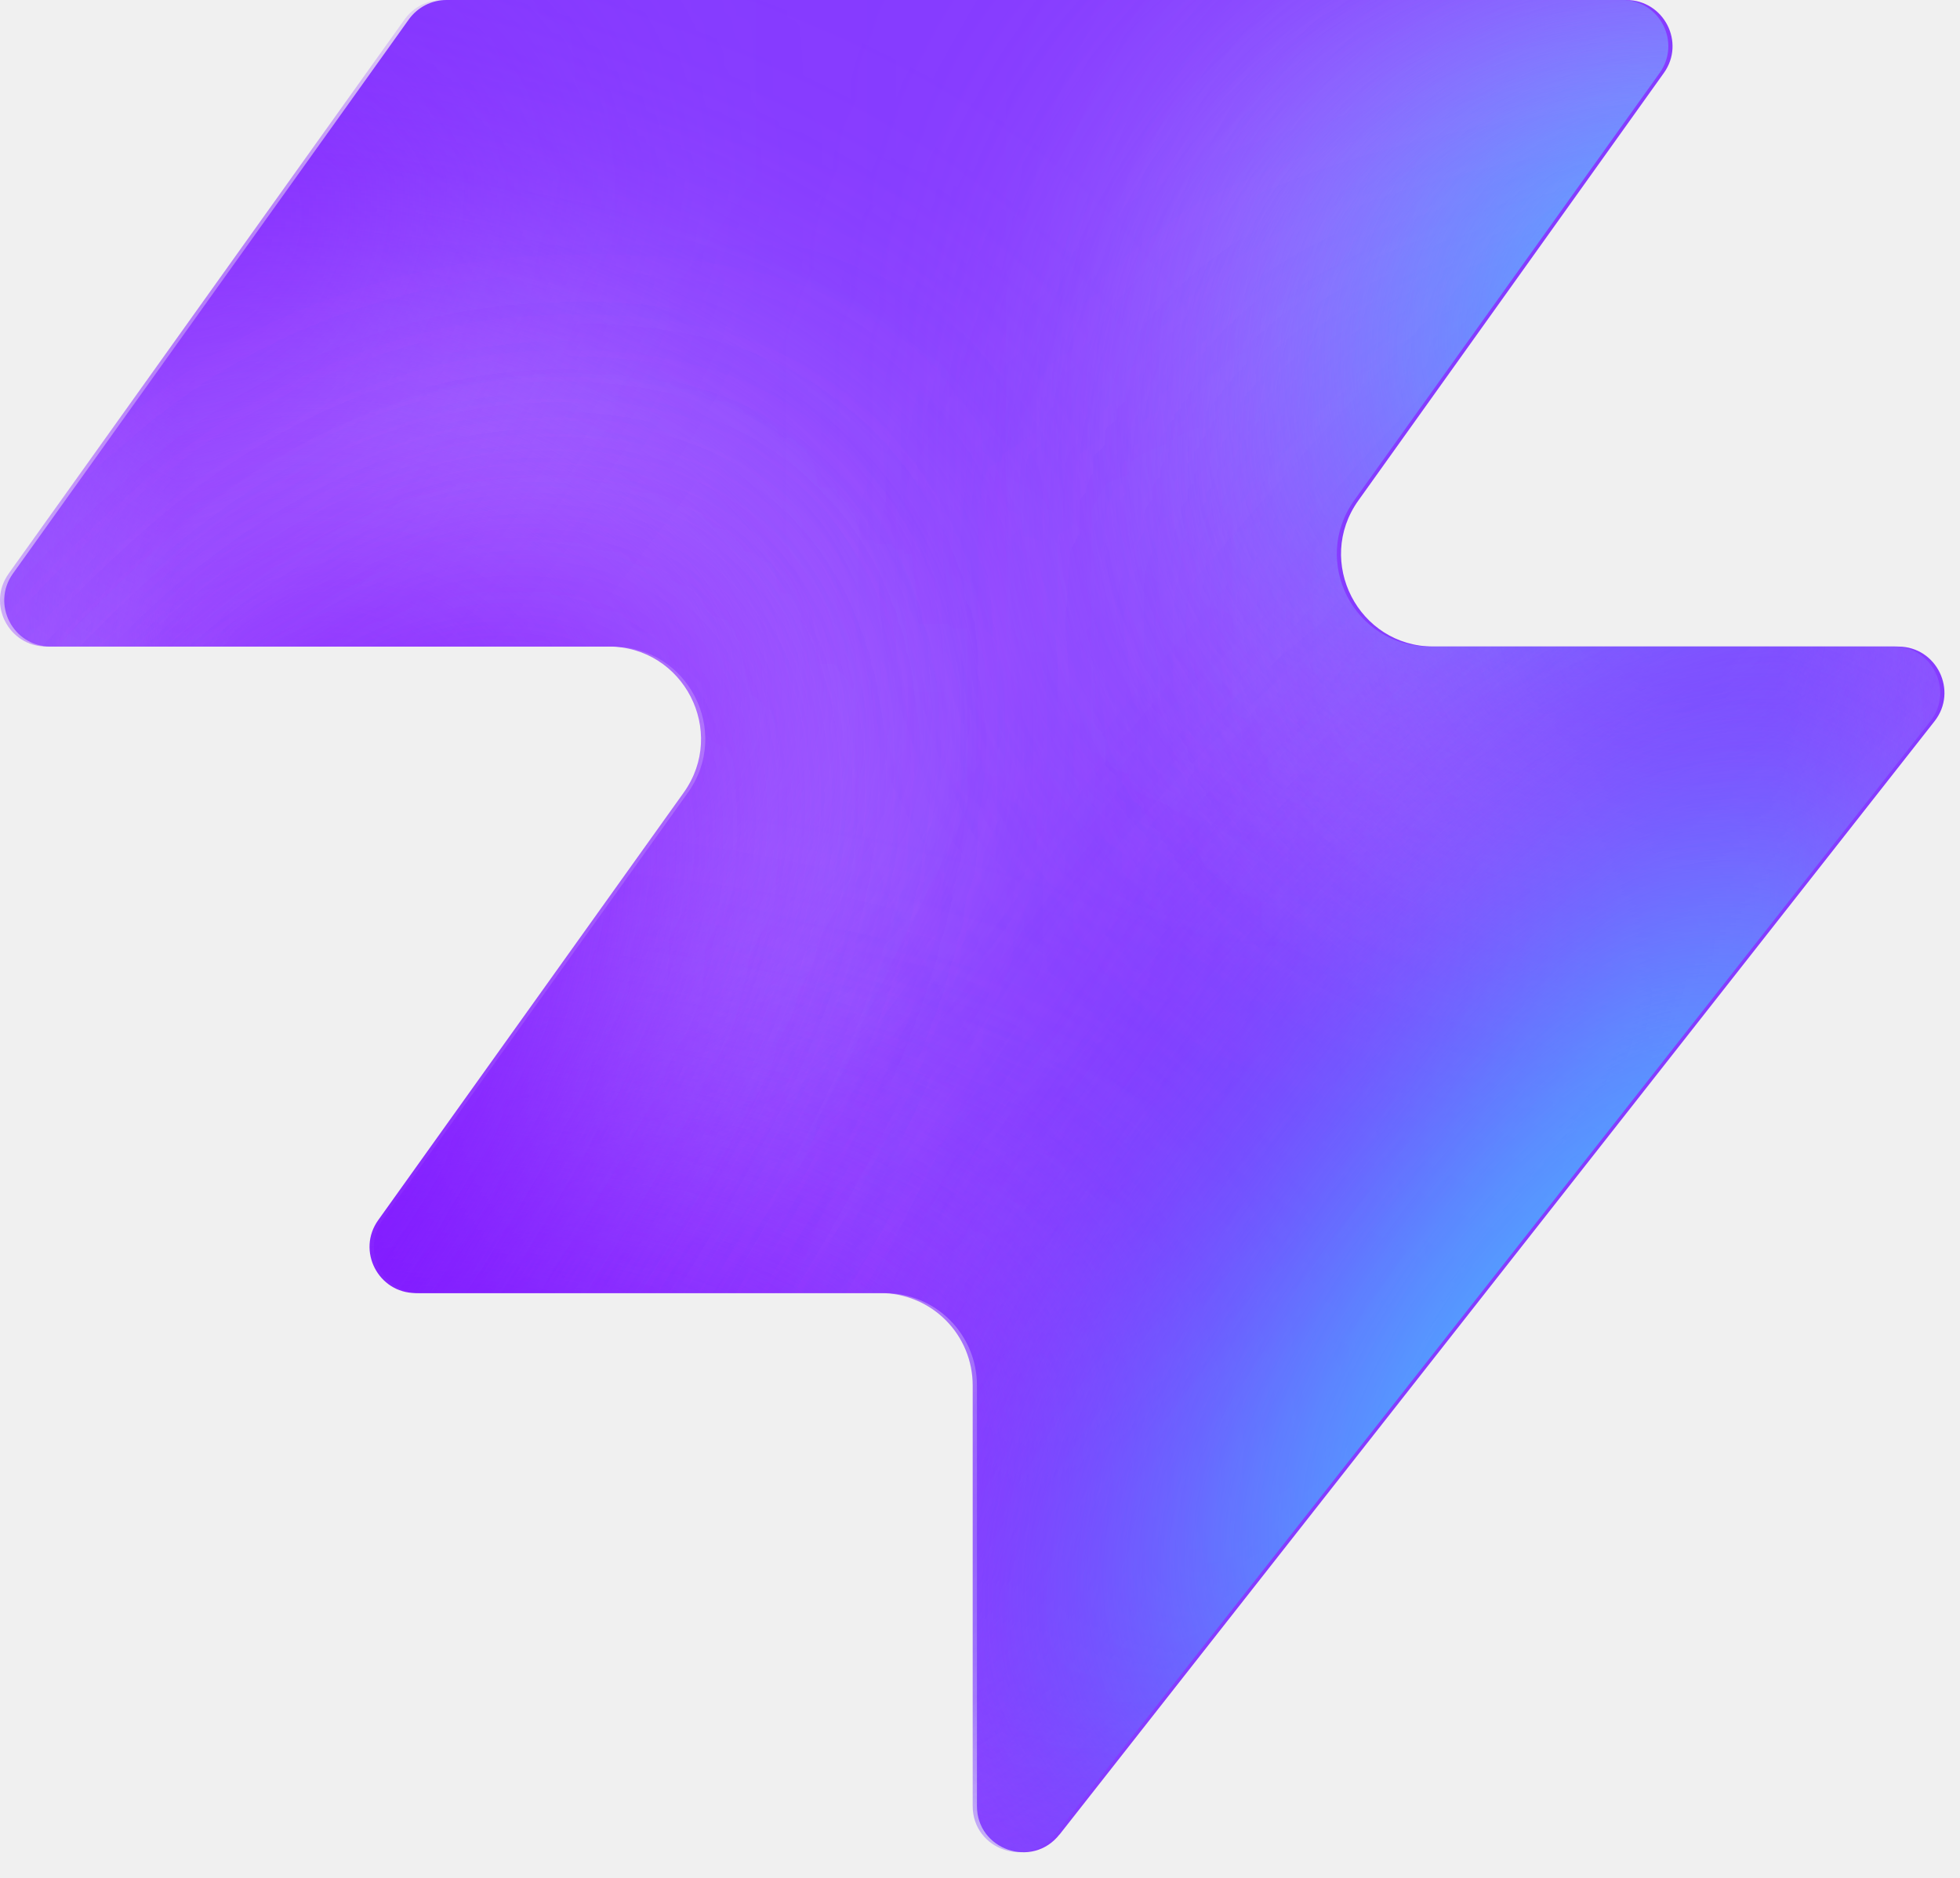
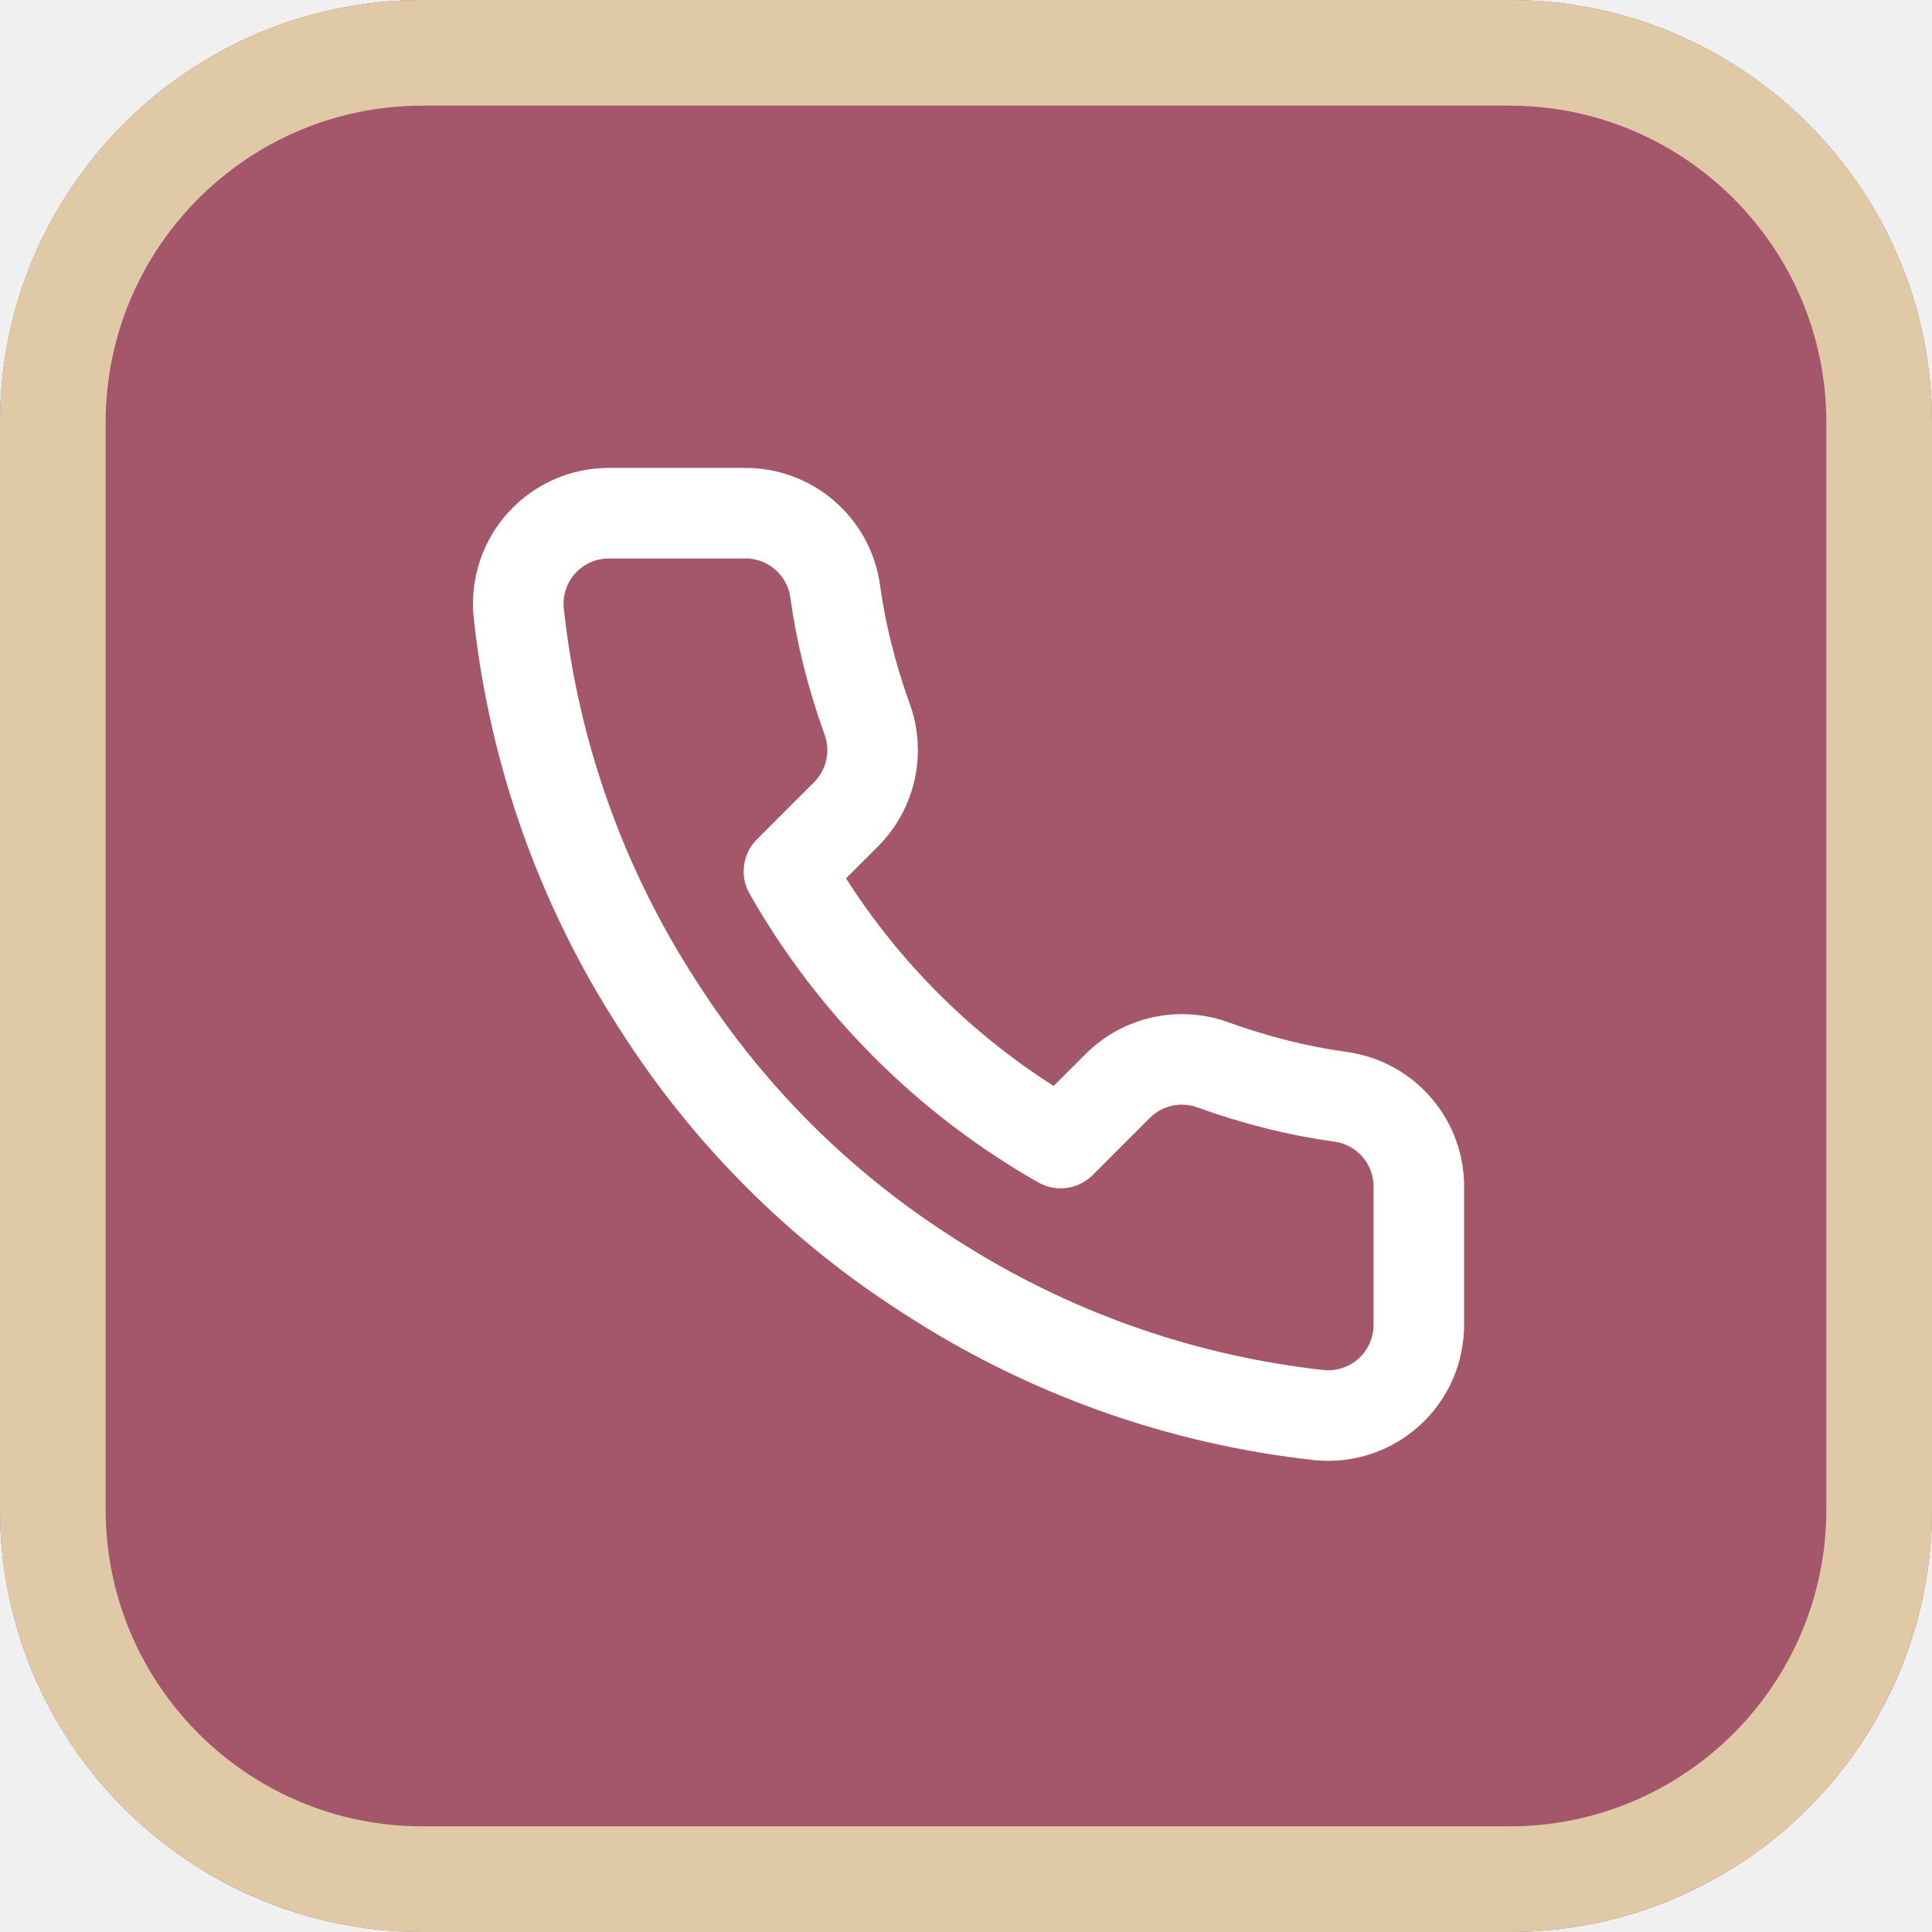
- <svg xmlns="http://www.w3.org/2000/svg" width="48" height="46" fill="none" viewBox="0 0 48 46">
-   <path fill="#863bff" d="M25.946 44.938c-.664.845-2.021.375-2.021-.698V33.937a2.26 2.26 0 0 0-2.262-2.262H10.287c-.92 0-1.456-1.04-.92-1.788l7.48-10.471c1.07-1.497 0-3.578-1.842-3.578H1.237c-.92 0-1.456-1.04-.92-1.788L10.013.474c.214-.297.556-.474.92-.474h28.894c.92 0 1.456 1.04.92 1.788l-7.48 10.471c-1.07 1.498 0 3.579 1.842 3.579h11.377c.943 0 1.473 1.088.89 1.83L25.947 44.94z" style="fill:#863bff;fill:color(display-p3 .525 .23 1);fill-opacity:1" />
-   <mask id="a" width="48" height="46" x="0" y="0" maskUnits="userSpaceOnUse" style="mask-type:alpha">
-     <path fill="#000" d="M25.842 44.938c-.664.844-2.021.375-2.021-.698V33.937a2.26 2.26 0 0 0-2.262-2.262H10.183c-.92 0-1.456-1.04-.92-1.788l7.48-10.471c1.07-1.498 0-3.579-1.842-3.579H1.133c-.92 0-1.456-1.04-.92-1.787L9.91.473c.214-.297.556-.474.92-.474h28.894c.92 0 1.456 1.04.92 1.788l-7.48 10.471c-1.07 1.498 0 3.578 1.842 3.578h11.377c.943 0 1.473 1.088.89 1.832L25.843 44.94z" style="fill:#000;fill-opacity:1" />
-   </mask>
-   <g mask="url(#a)">
-     <g filter="url(#b)">
-       <ellipse cx="5.508" cy="14.704" fill="#ede6ff" rx="5.508" ry="14.704" style="fill:#ede6ff;fill:color(display-p3 .927 .903 1);fill-opacity:1" transform="matrix(.00324 1 1 -.00324 -4.47 31.516)" />
-     </g>
-     <g filter="url(#c)">
-       <ellipse cx="10.399" cy="29.851" fill="#ede6ff" rx="10.399" ry="29.851" style="fill:#ede6ff;fill:color(display-p3 .927 .903 1);fill-opacity:1" transform="matrix(.00324 1 1 -.00324 -39.328 7.883)" />
-     </g>
-     <g filter="url(#d)">
-       <ellipse cx="5.508" cy="30.487" fill="#7e14ff" rx="5.508" ry="30.487" style="fill:#7e14ff;fill:color(display-p3 .492 .077 1);fill-opacity:1" transform="rotate(89.814 -25.913 -14.639)scale(1 -1)" />
-     </g>
-     <g filter="url(#e)">
-       <ellipse cx="5.508" cy="30.599" fill="#7e14ff" rx="5.508" ry="30.599" style="fill:#7e14ff;fill:color(display-p3 .492 .077 1);fill-opacity:1" transform="rotate(89.814 -32.644 -3.334)scale(1 -1)" />
-     </g>
-     <g filter="url(#f)">
-       <ellipse cx="5.508" cy="30.599" fill="#7e14ff" rx="5.508" ry="30.599" style="fill:#7e14ff;fill:color(display-p3 .492 .077 1);fill-opacity:1" transform="matrix(.00324 1 1 -.00324 -34.34 30.47)" />
-     </g>
-     <g filter="url(#g)">
-       <ellipse cx="14.072" cy="22.078" fill="#ede6ff" rx="14.072" ry="22.078" style="fill:#ede6ff;fill:color(display-p3 .927 .903 1);fill-opacity:1" transform="rotate(93.35 24.506 48.493)scale(-1 1)" />
-     </g>
-     <g filter="url(#h)">
-       <ellipse cx="3.47" cy="21.501" fill="#7e14ff" rx="3.47" ry="21.501" style="fill:#7e14ff;fill:color(display-p3 .492 .077 1);fill-opacity:1" transform="rotate(89.009 28.708 47.59)scale(-1 1)" />
-     </g>
-     <g filter="url(#i)">
-       <ellipse cx="3.47" cy="21.501" fill="#7e14ff" rx="3.47" ry="21.501" style="fill:#7e14ff;fill:color(display-p3 .492 .077 1);fill-opacity:1" transform="rotate(89.009 28.708 47.59)scale(-1 1)" />
-     </g>
-     <g filter="url(#j)">
-       <ellipse cx=".387" cy="8.972" fill="#7e14ff" rx="4.407" ry="29.108" style="fill:#7e14ff;fill:color(display-p3 .492 .077 1);fill-opacity:1" transform="rotate(39.51 .387 8.972)" />
-     </g>
-     <g filter="url(#k)">
-       <ellipse cx="47.523" cy="-6.092" fill="#7e14ff" rx="4.407" ry="29.108" style="fill:#7e14ff;fill:color(display-p3 .492 .077 1);fill-opacity:1" transform="rotate(37.892 47.523 -6.092)" />
-     </g>
-     <g filter="url(#l)">
-       <ellipse cx="41.412" cy="6.333" fill="#47bfff" rx="5.971" ry="9.665" style="fill:#47bfff;fill:color(display-p3 .28 .748 1);fill-opacity:1" transform="rotate(37.892 41.412 6.333)" />
-     </g>
-     <g filter="url(#m)">
-       <ellipse cx="-1.879" cy="38.332" fill="#7e14ff" rx="4.407" ry="29.108" style="fill:#7e14ff;fill:color(display-p3 .492 .077 1);fill-opacity:1" transform="rotate(37.892 -1.88 38.332)" />
-     </g>
-     <g filter="url(#n)">
-       <ellipse cx="-1.879" cy="38.332" fill="#7e14ff" rx="4.407" ry="29.108" style="fill:#7e14ff;fill:color(display-p3 .492 .077 1);fill-opacity:1" transform="rotate(37.892 -1.88 38.332)" />
-     </g>
-     <g filter="url(#o)">
-       <ellipse cx="35.651" cy="29.907" fill="#7e14ff" rx="4.407" ry="29.108" style="fill:#7e14ff;fill:color(display-p3 .492 .077 1);fill-opacity:1" transform="rotate(37.892 35.651 29.907)" />
-     </g>
-     <g filter="url(#p)">
-       <ellipse cx="38.418" cy="32.4" fill="#47bfff" rx="5.971" ry="15.297" style="fill:#47bfff;fill:color(display-p3 .28 .748 1);fill-opacity:1" transform="rotate(37.892 38.418 32.4)" />
-     </g>
+ <svg xmlns="http://www.w3.org/2000/svg" viewBox="0 0 64 64" width="64" height="64" role="img" aria-label="Solara Estética">
+   <rect width="64" height="64" rx="14" fill="#A4566B" />
+   <rect x="1.75" y="1.75" width="60.5" height="60.5" rx="12.25" fill="none" stroke="#E0C9A6" stroke-width="3.5" />
+   <g transform="translate(14 14) scale(1.5)" fill="none" stroke="#FFFFFF" stroke-width="2" stroke-linecap="round" stroke-linejoin="round">
+     <path d="M22 16.92v3a2 2 0 0 1-2.18 2 19.79 19.79 0 0 1-8.63-3.07 19.5 19.5 0 0 1-6-6A19.79 19.79 0 0 1 2.12 4.18 2 2 0 0 1 4.11 2h3a2 2 0 0 1 2 1.72c.13.94.36 1.86.7 2.81a2 2 0 0 1-.45 2.11L8.09 9.91a16 16 0 0 0 6 6l1.27-1.27a2 2 0 0 1 2.11-.45c.95.34 1.87.57 2.81.7A2 2 0 0 1 22 16.92z" />
  </g>
-   <defs>
-     <filter id="b" width="60.045" height="41.654" x="-19.77" y="16.149" color-interpolation-filters="sRGB" filterUnits="userSpaceOnUse">
-       <feFlood flood-opacity="0" result="BackgroundImageFix" />
-       <feBlend in="SourceGraphic" in2="BackgroundImageFix" result="shape" />
-       <feGaussianBlur result="effect1_foregroundBlur_2002_17158" stdDeviation="7.659" />
-     </filter>
-     <filter id="c" width="90.34" height="51.437" x="-54.613" y="-7.533" color-interpolation-filters="sRGB" filterUnits="userSpaceOnUse">
-       <feFlood flood-opacity="0" result="BackgroundImageFix" />
-       <feBlend in="SourceGraphic" in2="BackgroundImageFix" result="shape" />
-       <feGaussianBlur result="effect1_foregroundBlur_2002_17158" stdDeviation="7.659" />
-     </filter>
-     <filter id="d" width="79.355" height="29.4" x="-49.64" y="2.03" color-interpolation-filters="sRGB" filterUnits="userSpaceOnUse">
-       <feFlood flood-opacity="0" result="BackgroundImageFix" />
-       <feBlend in="SourceGraphic" in2="BackgroundImageFix" result="shape" />
-       <feGaussianBlur result="effect1_foregroundBlur_2002_17158" stdDeviation="4.596" />
-     </filter>
-     <filter id="e" width="79.579" height="29.4" x="-45.045" y="20.029" color-interpolation-filters="sRGB" filterUnits="userSpaceOnUse">
-       <feFlood flood-opacity="0" result="BackgroundImageFix" />
-       <feBlend in="SourceGraphic" in2="BackgroundImageFix" result="shape" />
-       <feGaussianBlur result="effect1_foregroundBlur_2002_17158" stdDeviation="4.596" />
-     </filter>
-     <filter id="f" width="79.579" height="29.4" x="-43.513" y="21.178" color-interpolation-filters="sRGB" filterUnits="userSpaceOnUse">
-       <feFlood flood-opacity="0" result="BackgroundImageFix" />
-       <feBlend in="SourceGraphic" in2="BackgroundImageFix" result="shape" />
-       <feGaussianBlur result="effect1_foregroundBlur_2002_17158" stdDeviation="4.596" />
-     </filter>
-     <filter id="g" width="74.749" height="58.852" x="15.756" y="-17.901" color-interpolation-filters="sRGB" filterUnits="userSpaceOnUse">
-       <feFlood flood-opacity="0" result="BackgroundImageFix" />
-       <feBlend in="SourceGraphic" in2="BackgroundImageFix" result="shape" />
-       <feGaussianBlur result="effect1_foregroundBlur_2002_17158" stdDeviation="7.659" />
-     </filter>
-     <filter id="h" width="61.377" height="25.362" x="23.548" y="2.284" color-interpolation-filters="sRGB" filterUnits="userSpaceOnUse">
-       <feFlood flood-opacity="0" result="BackgroundImageFix" />
-       <feBlend in="SourceGraphic" in2="BackgroundImageFix" result="shape" />
-       <feGaussianBlur result="effect1_foregroundBlur_2002_17158" stdDeviation="4.596" />
-     </filter>
-     <filter id="i" width="61.377" height="25.362" x="23.548" y="2.284" color-interpolation-filters="sRGB" filterUnits="userSpaceOnUse">
-       <feFlood flood-opacity="0" result="BackgroundImageFix" />
-       <feBlend in="SourceGraphic" in2="BackgroundImageFix" result="shape" />
-       <feGaussianBlur result="effect1_foregroundBlur_2002_17158" stdDeviation="4.596" />
-     </filter>
-     <filter id="j" width="56.045" height="63.649" x="-27.636" y="-22.853" color-interpolation-filters="sRGB" filterUnits="userSpaceOnUse">
-       <feFlood flood-opacity="0" result="BackgroundImageFix" />
-       <feBlend in="SourceGraphic" in2="BackgroundImageFix" result="shape" />
-       <feGaussianBlur result="effect1_foregroundBlur_2002_17158" stdDeviation="4.596" />
-     </filter>
-     <filter id="k" width="54.814" height="64.646" x="20.116" y="-38.415" color-interpolation-filters="sRGB" filterUnits="userSpaceOnUse">
-       <feFlood flood-opacity="0" result="BackgroundImageFix" />
-       <feBlend in="SourceGraphic" in2="BackgroundImageFix" result="shape" />
-       <feGaussianBlur result="effect1_foregroundBlur_2002_17158" stdDeviation="4.596" />
-     </filter>
-     <filter id="l" width="33.541" height="35.313" x="24.641" y="-11.323" color-interpolation-filters="sRGB" filterUnits="userSpaceOnUse">
-       <feFlood flood-opacity="0" result="BackgroundImageFix" />
-       <feBlend in="SourceGraphic" in2="BackgroundImageFix" result="shape" />
-       <feGaussianBlur result="effect1_foregroundBlur_2002_17158" stdDeviation="4.596" />
-     </filter>
-     <filter id="m" width="54.814" height="64.646" x="-29.286" y="6.009" color-interpolation-filters="sRGB" filterUnits="userSpaceOnUse">
-       <feFlood flood-opacity="0" result="BackgroundImageFix" />
-       <feBlend in="SourceGraphic" in2="BackgroundImageFix" result="shape" />
-       <feGaussianBlur result="effect1_foregroundBlur_2002_17158" stdDeviation="4.596" />
-     </filter>
-     <filter id="n" width="54.814" height="64.646" x="-29.286" y="6.009" color-interpolation-filters="sRGB" filterUnits="userSpaceOnUse">
-       <feFlood flood-opacity="0" result="BackgroundImageFix" />
-       <feBlend in="SourceGraphic" in2="BackgroundImageFix" result="shape" />
-       <feGaussianBlur result="effect1_foregroundBlur_2002_17158" stdDeviation="4.596" />
-     </filter>
-     <filter id="o" width="54.814" height="64.646" x="8.244" y="-2.416" color-interpolation-filters="sRGB" filterUnits="userSpaceOnUse">
-       <feFlood flood-opacity="0" result="BackgroundImageFix" />
-       <feBlend in="SourceGraphic" in2="BackgroundImageFix" result="shape" />
-       <feGaussianBlur result="effect1_foregroundBlur_2002_17158" stdDeviation="4.596" />
-     </filter>
-     <filter id="p" width="39.409" height="43.623" x="18.713" y="10.588" color-interpolation-filters="sRGB" filterUnits="userSpaceOnUse">
-       <feFlood flood-opacity="0" result="BackgroundImageFix" />
-       <feBlend in="SourceGraphic" in2="BackgroundImageFix" result="shape" />
-       <feGaussianBlur result="effect1_foregroundBlur_2002_17158" stdDeviation="4.596" />
-     </filter>
-   </defs>
</svg>
